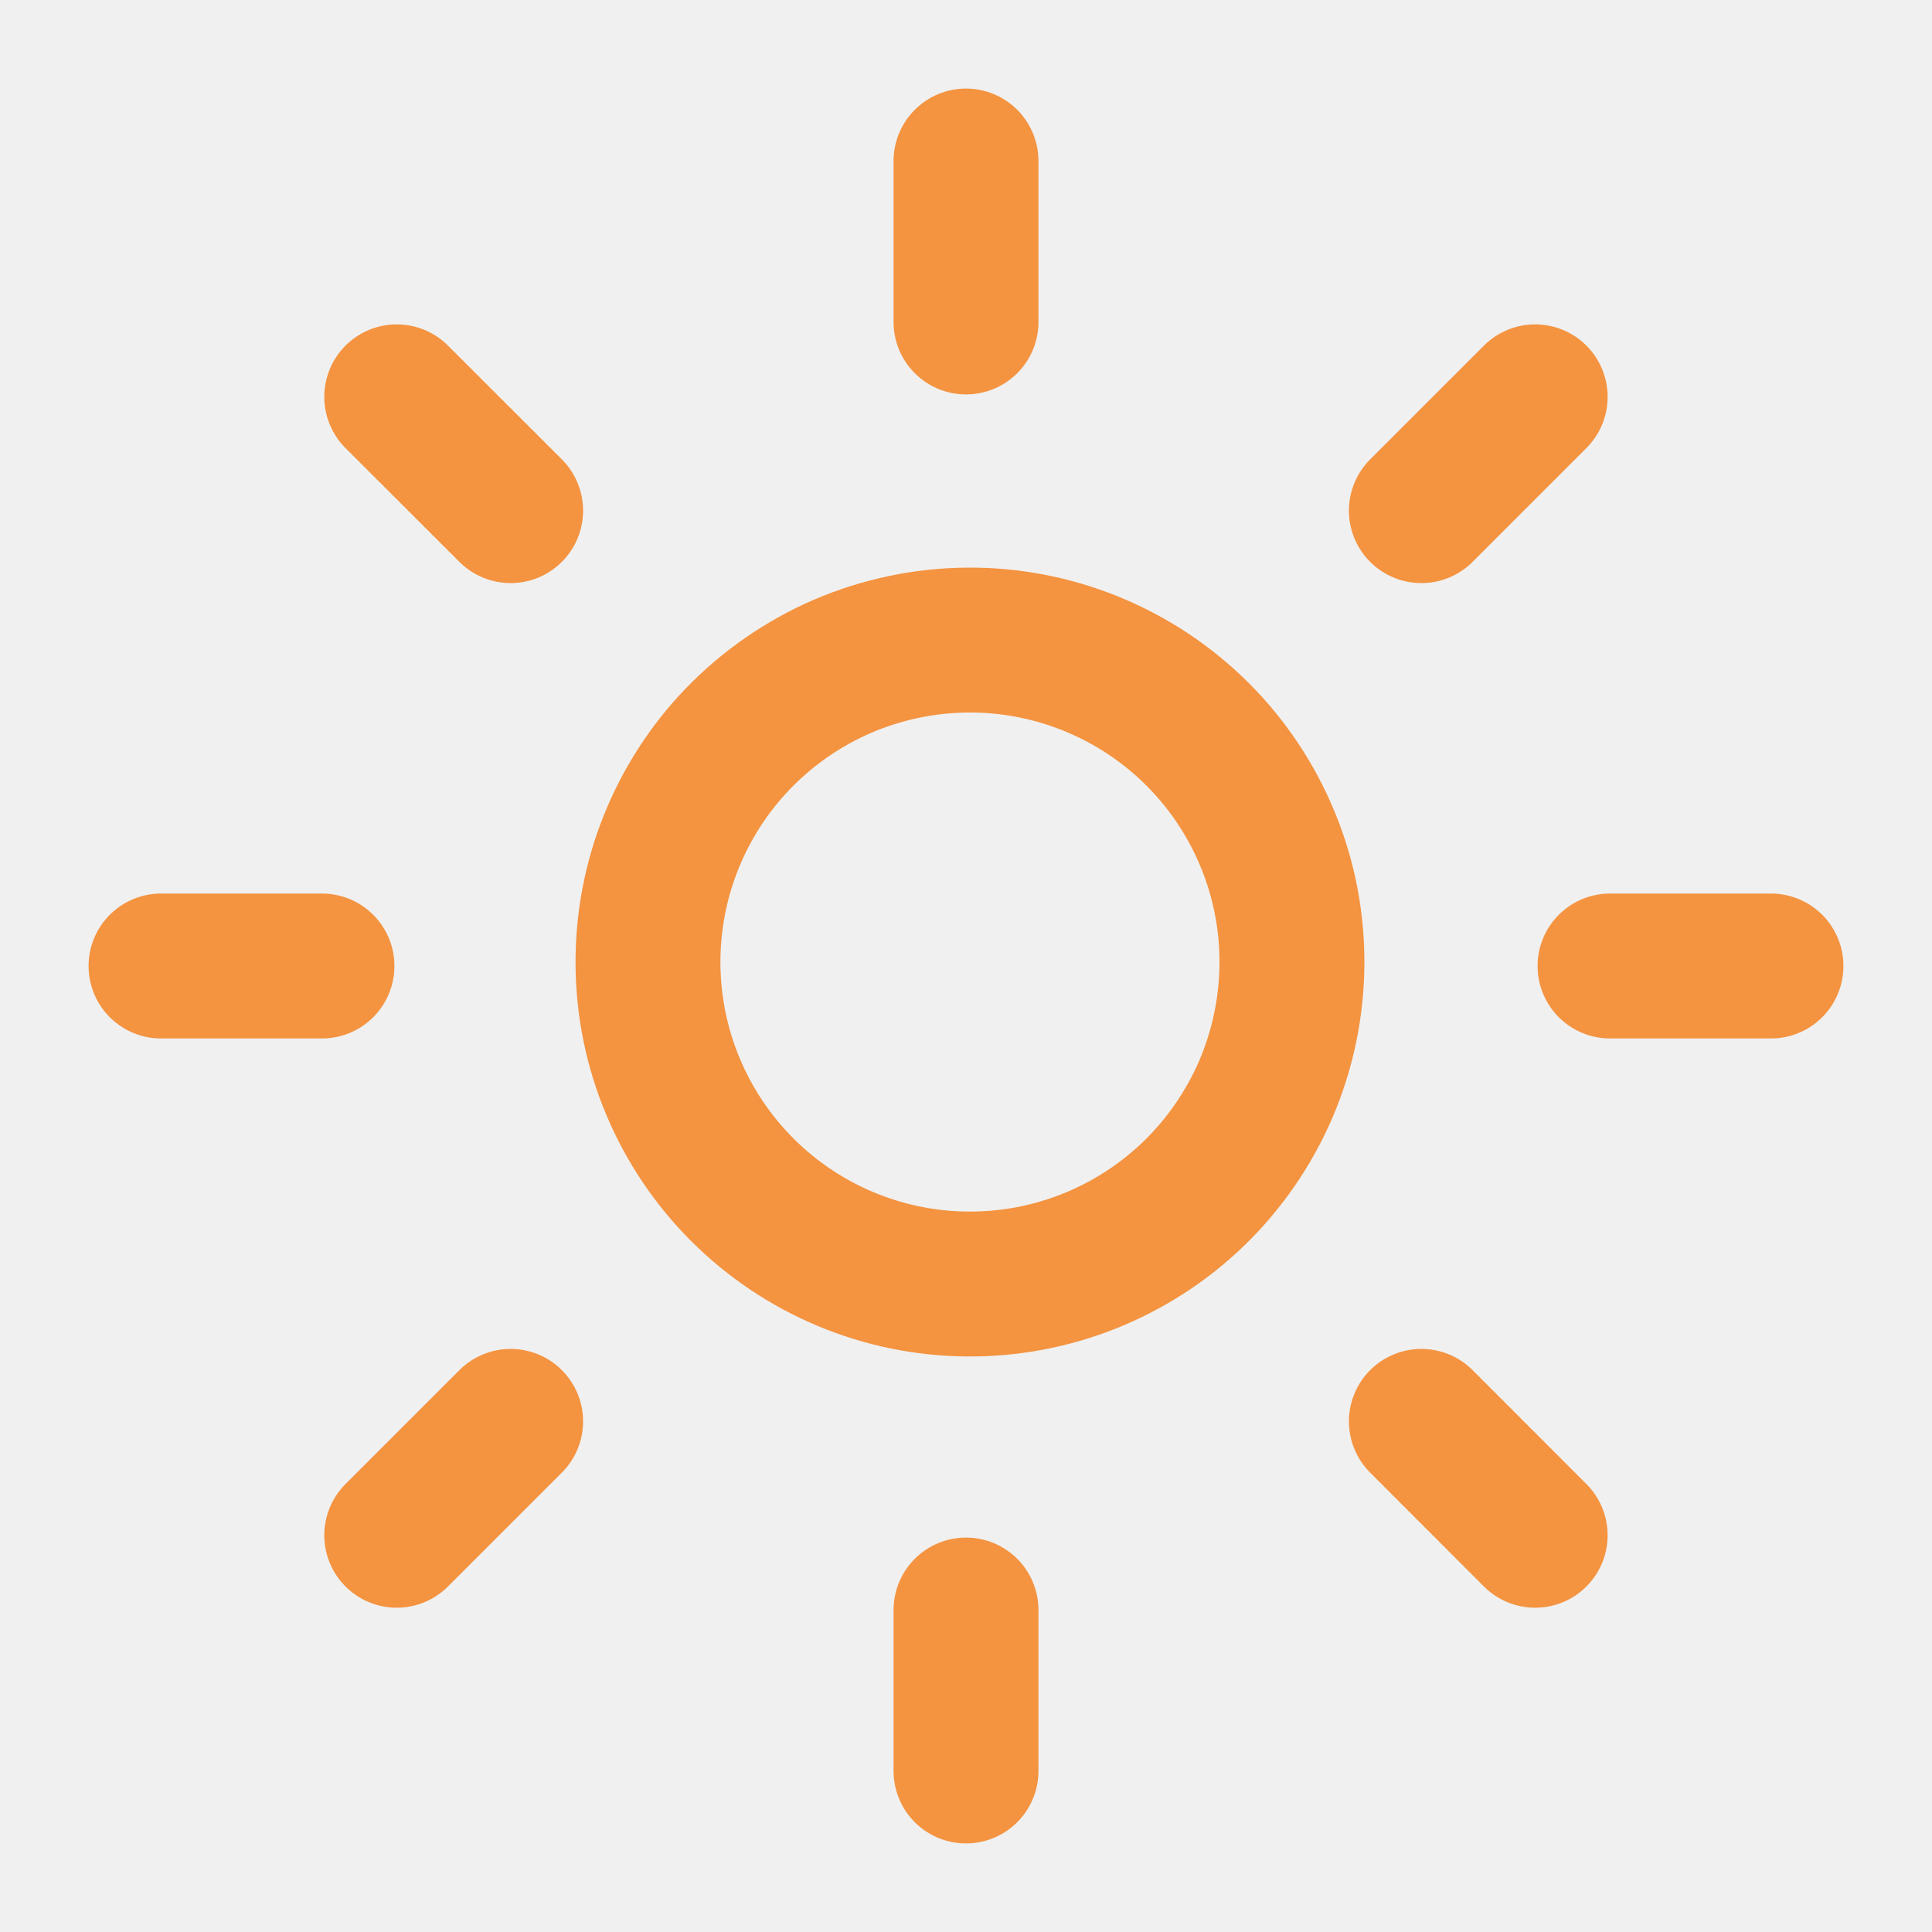
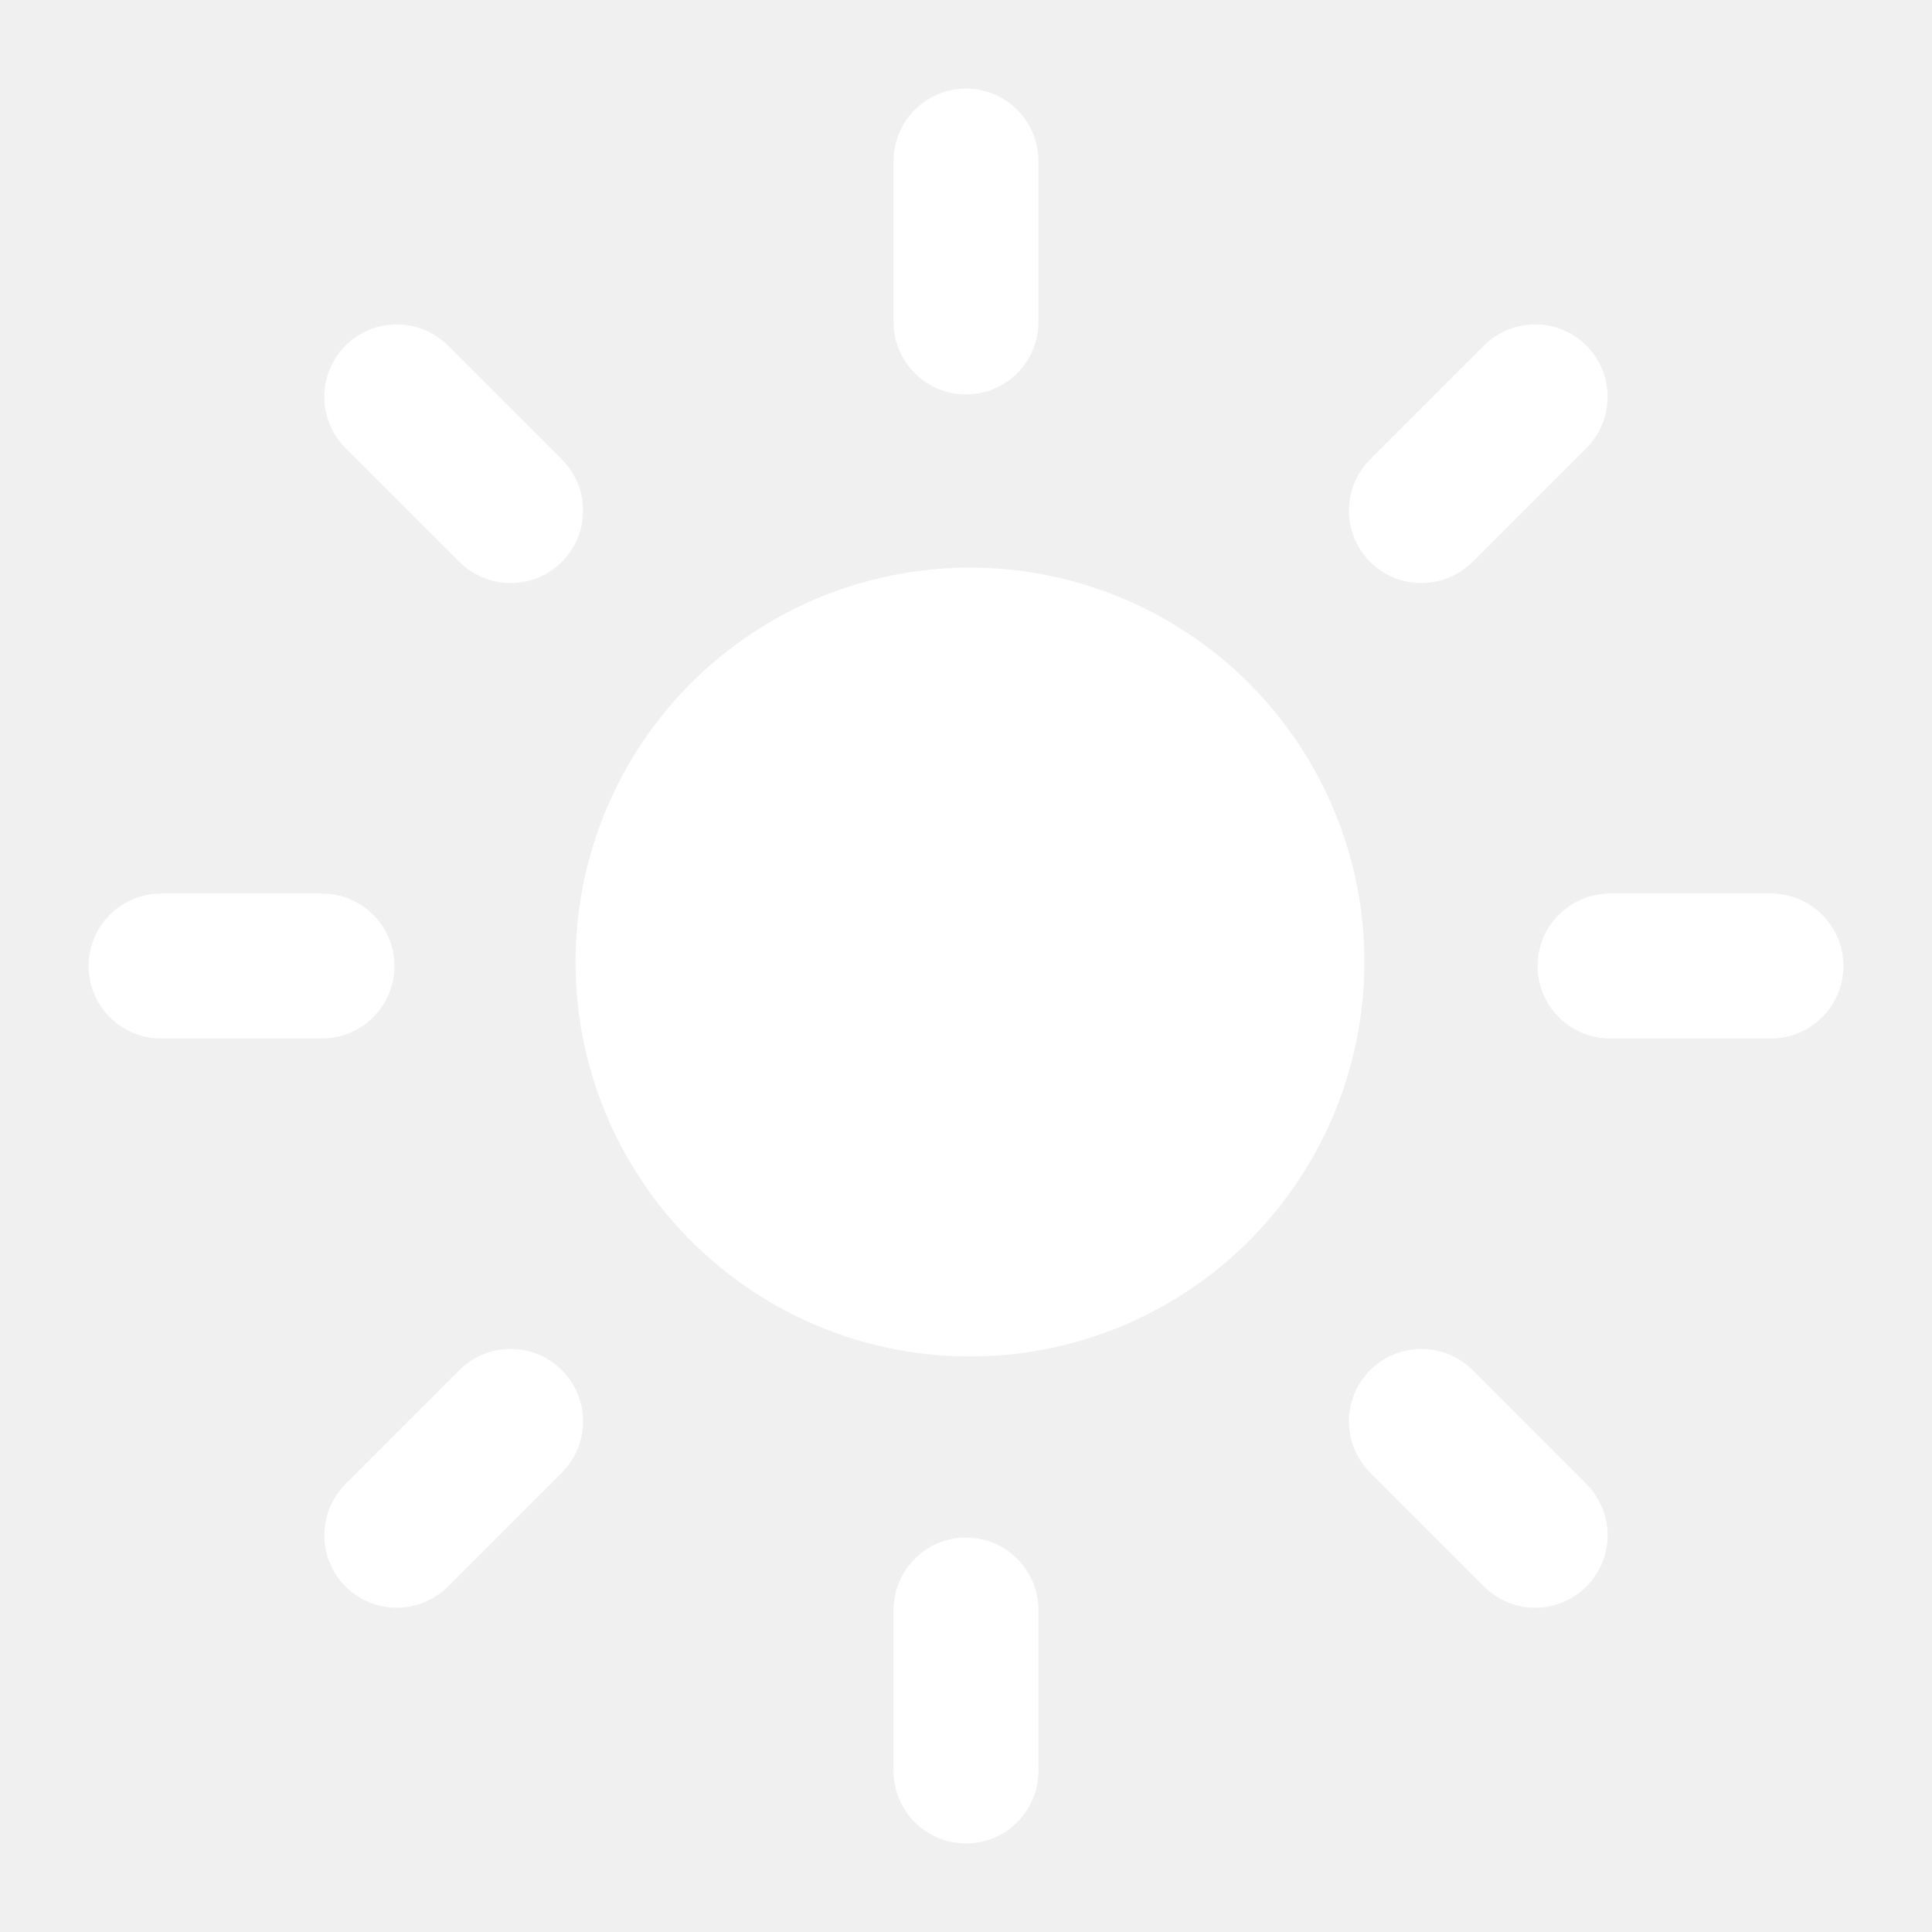
- <svg xmlns="http://www.w3.org/2000/svg" width="20" height="20" viewBox="0 0 20 20" fill="none">
+ <svg xmlns="http://www.w3.org/2000/svg" width="20" height="20" viewBox="0 0 20 20" fill="white">
  <g clip-path="url(#clip0_124_949)">
-     <path d="M12.357 12.357C12.675 12.049 12.929 11.681 13.104 11.275C13.278 10.868 13.37 10.431 13.374 9.988C13.378 9.545 13.294 9.106 13.126 8.697C12.958 8.287 12.711 7.915 12.398 7.602C12.085 7.289 11.713 7.042 11.303 6.874C10.893 6.706 10.454 6.622 10.012 6.626C9.569 6.63 9.132 6.722 8.725 6.896C8.319 7.071 7.951 7.325 7.643 7.643C7.036 8.272 6.7 9.114 6.708 9.988C6.715 10.862 7.066 11.698 7.684 12.316C8.302 12.934 9.138 13.285 10.012 13.292C10.886 13.3 11.728 12.964 12.357 12.357Z" stroke="#F49340" stroke-width="1.5" stroke-linecap="round" stroke-linejoin="round" />
-     <path d="M5.286 14.714L4.107 15.893" stroke="#F49340" stroke-width="1.5" stroke-linecap="round" stroke-linejoin="round" />
-     <path d="M5.286 5.286L4.107 4.108" stroke="#F49340" stroke-width="1.5" stroke-linecap="round" stroke-linejoin="round" />
-     <path d="M14.714 5.286L15.892 4.108" stroke="#F49340" stroke-width="1.5" stroke-linecap="round" stroke-linejoin="round" />
-     <path d="M14.714 14.714L15.892 15.893" stroke="#F49340" stroke-width="1.5" stroke-linecap="round" stroke-linejoin="round" />
-     <path d="M3.333 10H1.667" stroke="#F49340" stroke-width="1.5" stroke-linecap="round" stroke-linejoin="round" />
-     <path d="M10 3.333V1.667" stroke="#F49340" stroke-width="1.5" stroke-linecap="round" stroke-linejoin="round" />
-     <path d="M16.667 10H18.333" stroke="#F49340" stroke-width="1.5" stroke-linecap="round" stroke-linejoin="round" />
-     <path d="M10 16.667V18.333" stroke="#F49340" stroke-width="1.5" stroke-linecap="round" stroke-linejoin="round" />
+     <path d="M12.357 12.357C12.675 12.049 12.929 11.681 13.104 11.275C13.278 10.868 13.37 10.431 13.374 9.988C13.378 9.545 13.294 9.106 13.126 8.697C12.958 8.287 12.711 7.915 12.398 7.602C12.085 7.289 11.713 7.042 11.303 6.874C10.893 6.706 10.454 6.622 10.012 6.626C9.569 6.63 9.132 6.722 8.725 6.896C8.319 7.071 7.951 7.325 7.643 7.643C7.036 8.272 6.7 9.114 6.708 9.988C6.715 10.862 7.066 11.698 7.684 12.316C8.302 12.934 9.138 13.285 10.012 13.292C10.886 13.3 11.728 12.964 12.357 12.357Z" stroke="white" stroke-width="1.5" stroke-linecap="round" stroke-linejoin="round" />
+     <path d="M5.286 14.714L4.107 15.893" stroke="white" stroke-width="1.5" stroke-linecap="round" stroke-linejoin="round" />
+     <path d="M5.286 5.286L4.107 4.108" stroke="white" stroke-width="1.5" stroke-linecap="round" stroke-linejoin="round" />
+     <path d="M14.714 5.286L15.892 4.108" stroke="white" stroke-width="1.5" stroke-linecap="round" stroke-linejoin="round" />
+     <path d="M14.714 14.714L15.892 15.893" stroke="white" stroke-width="1.5" stroke-linecap="round" stroke-linejoin="round" />
+     <path d="M3.333 10H1.667" stroke="white" stroke-width="1.5" stroke-linecap="round" stroke-linejoin="round" />
+     <path d="M10 3.333V1.667" stroke="white" stroke-width="1.5" stroke-linecap="round" stroke-linejoin="round" />
+     <path d="M16.667 10H18.333" stroke="white" stroke-width="1.5" stroke-linecap="round" stroke-linejoin="round" />
+     <path d="M10 16.667V18.333" stroke="white" stroke-width="1.5" stroke-linecap="round" stroke-linejoin="round" />
  </g>
  <defs>
    <clipPath id="clip0_124_949">
-       <rect width="20" height="20" fill="white" />
+       <rect width="20" height="20" fill="red" />
    </clipPath>
  </defs>
</svg>
